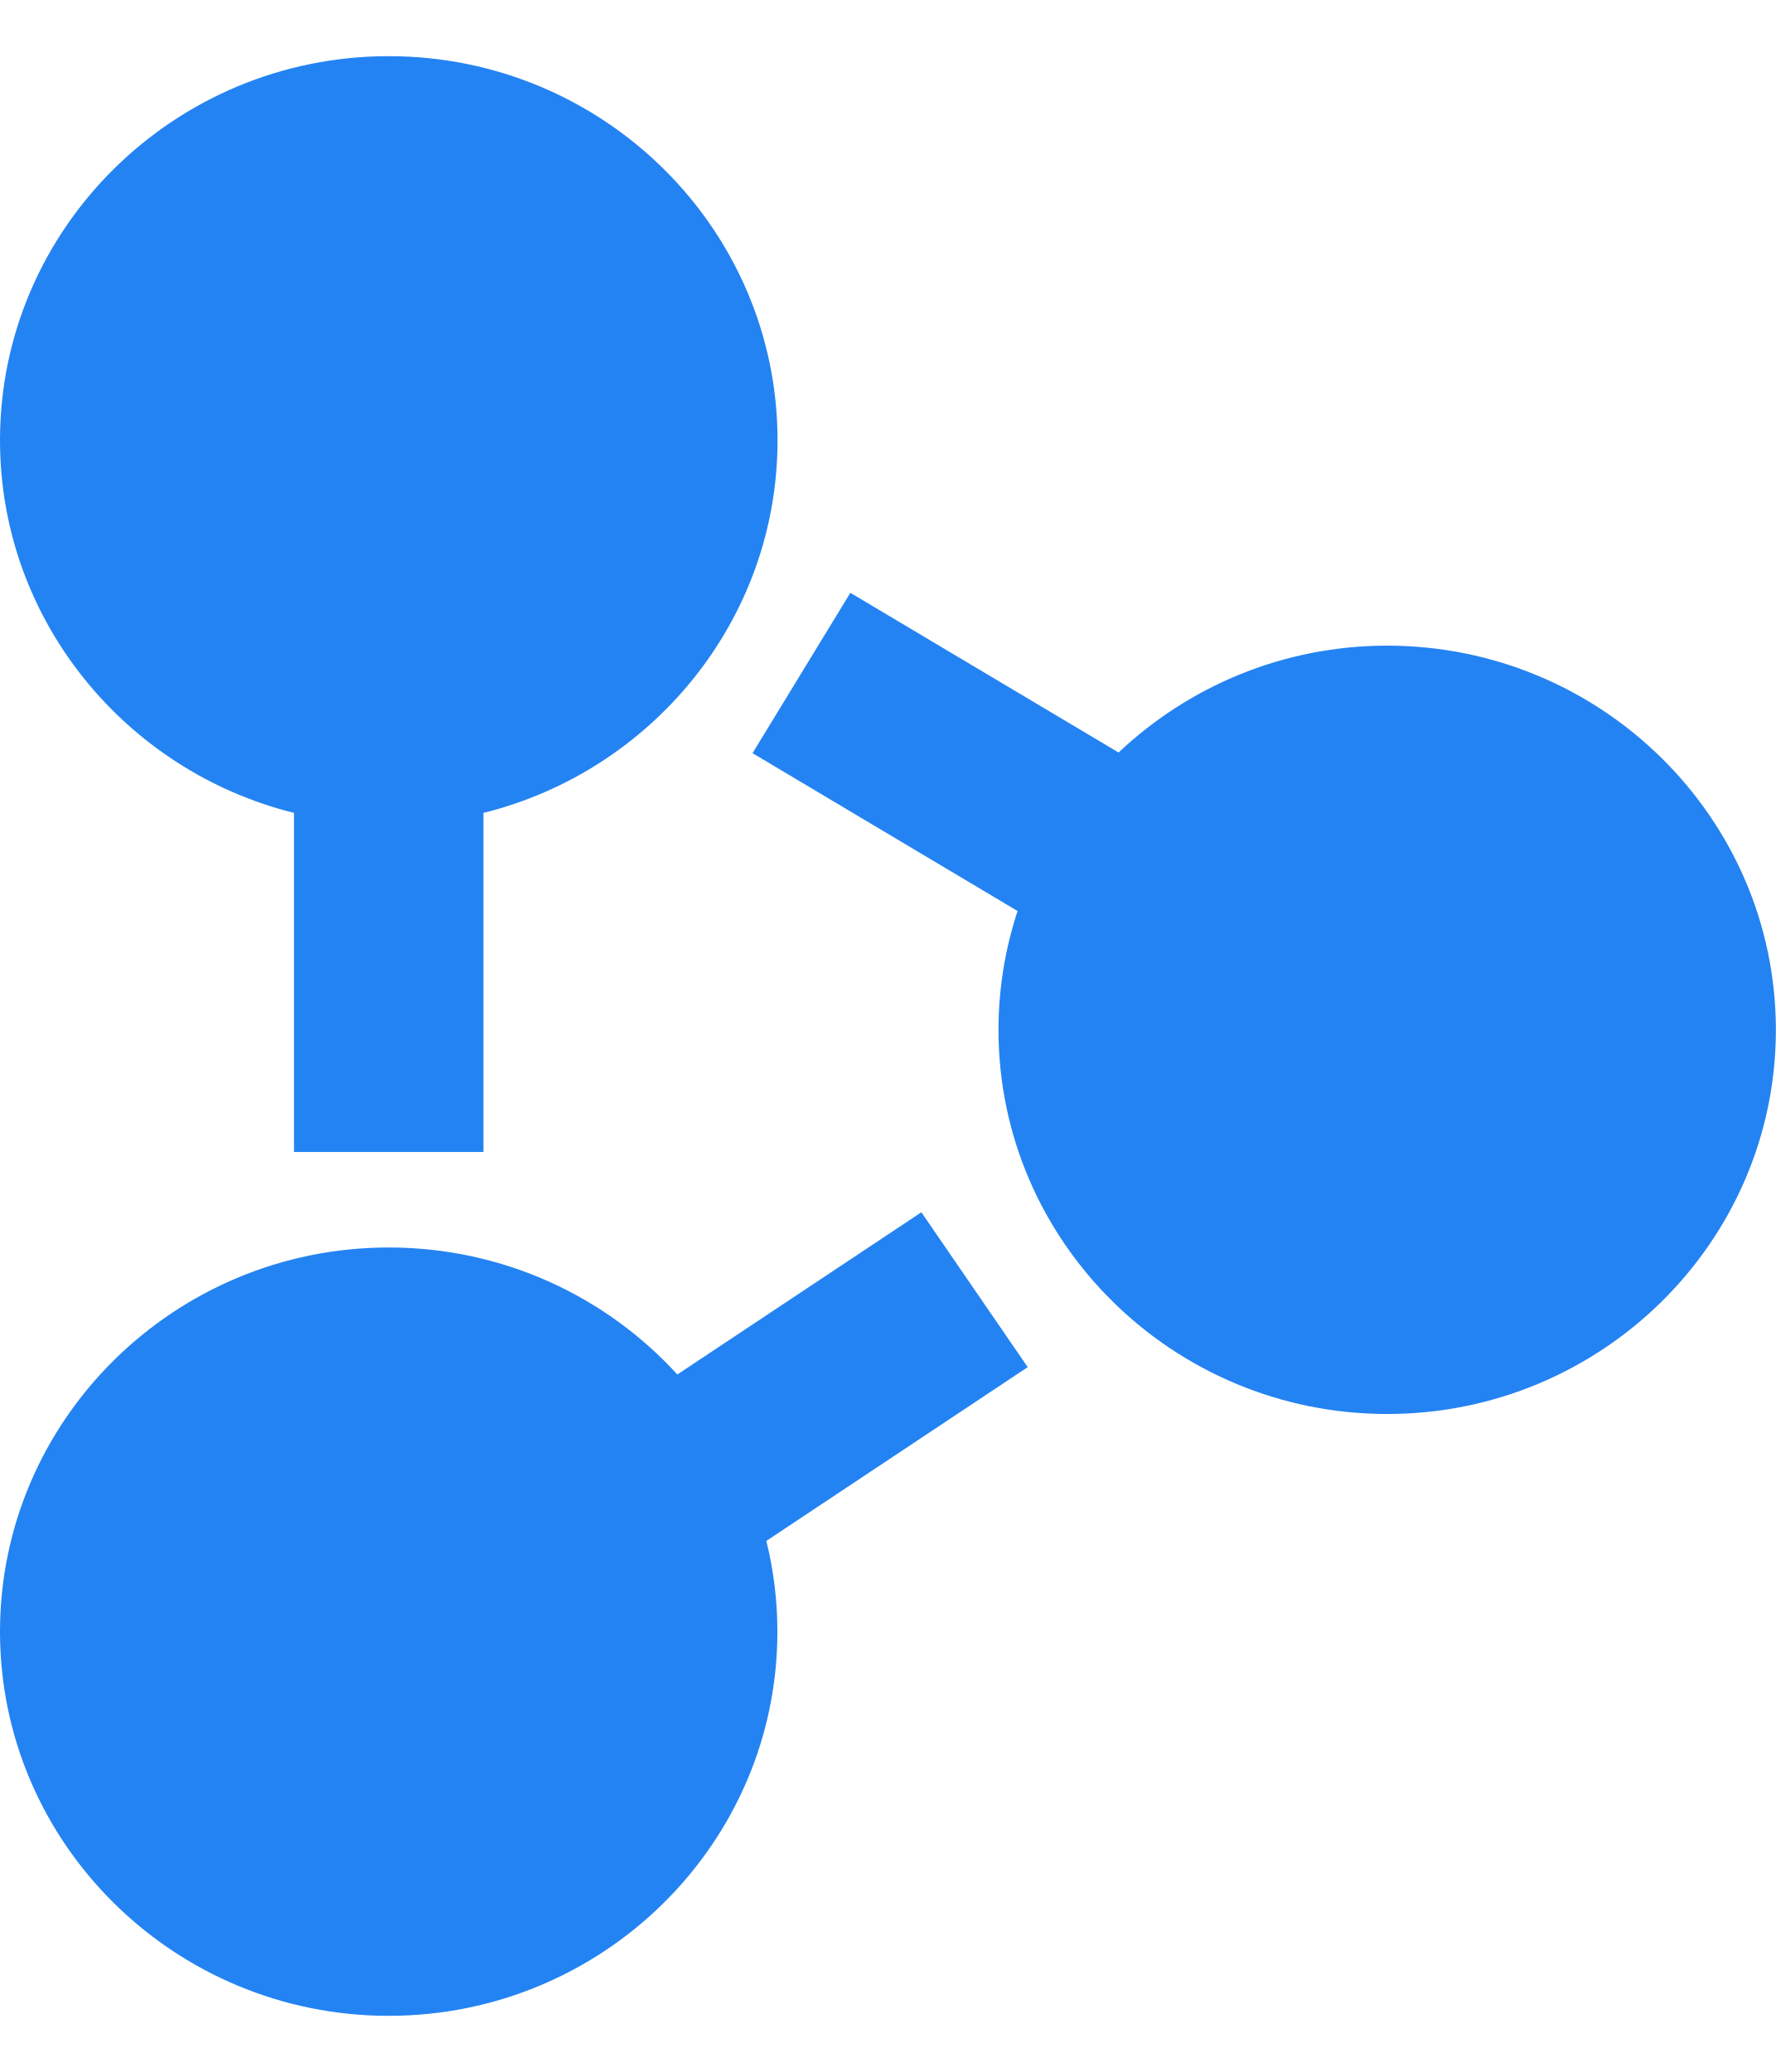
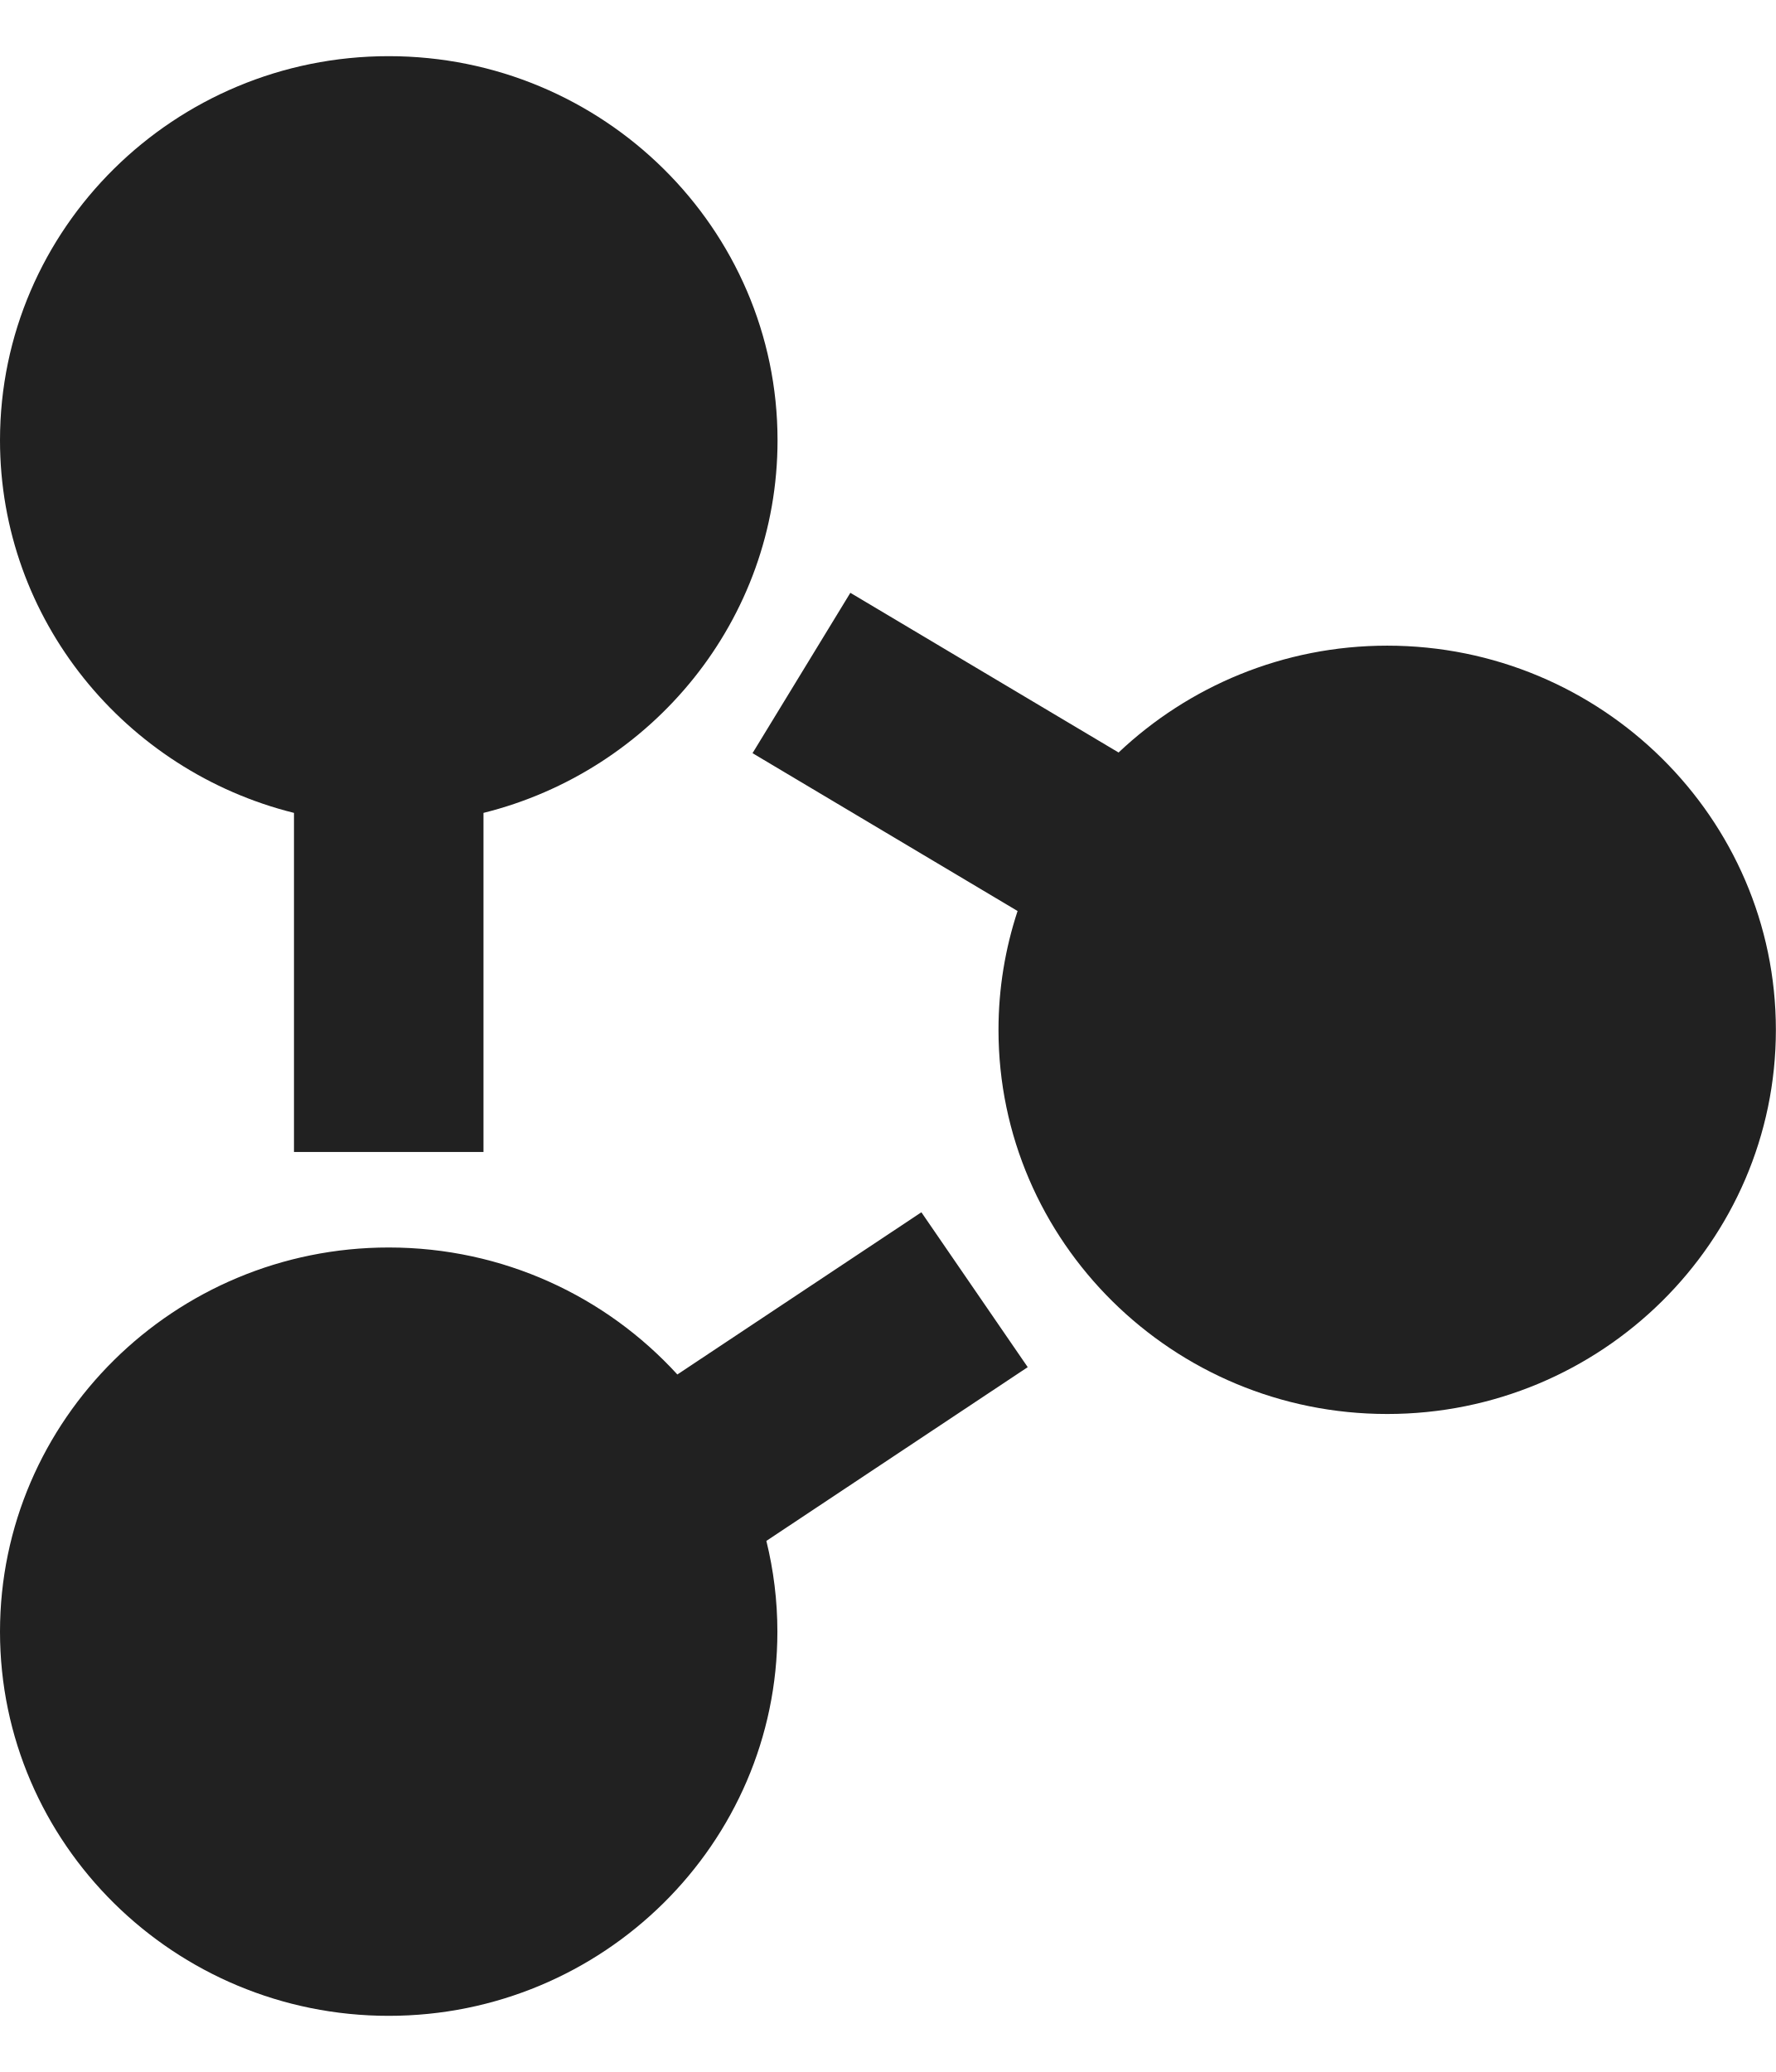
<svg xmlns="http://www.w3.org/2000/svg" width="24" height="28" viewBox="0 0 24 28" fill="none">
-   <path d="M3.973 10.985V15.567H6.534V10.985C8.814 10.418 10.508 8.376 10.508 5.95C10.508 3.088 8.151 0.759 5.253 0.759C2.356 0.759 0 3.088 0 5.95C0 8.376 1.694 10.418 3.973 10.985Z" fill="#0471F0" fill-opacity="0.87" />
-   <path d="M12.452 16.382L9.154 18.574C8.192 17.521 6.801 16.858 5.254 16.858C2.357 16.858 0 19.187 0 22.05C0 24.912 2.357 27.241 5.253 27.241C8.15 27.241 10.506 24.912 10.506 22.05C10.506 21.628 10.454 21.218 10.357 20.823L13.889 18.475L12.452 16.382Z" fill="#0471F0" fill-opacity="0.87" />
-   <path d="M18.747 8.725C17.34 8.725 16.061 9.277 15.117 10.169L11.492 8.011L10.17 10.178L13.752 12.311C13.585 12.818 13.494 13.357 13.494 13.917C13.494 16.779 15.851 19.108 18.747 19.108C21.643 19.108 24 16.779 24 13.917C24 11.055 21.643 8.725 18.747 8.725Z" fill="#0471F0" fill-opacity="0.87" />
+   <path d="M3.973 10.985V15.567H6.534V10.985C8.814 10.418 10.508 8.376 10.508 5.95C10.508 3.088 8.151 0.759 5.253 0.759C2.356 0.759 0 3.088 0 5.95C0 8.376 1.694 10.418 3.973 10.985Z" fill="#000000" fill-opacity="0.87" />
+   <path d="M12.452 16.382L9.154 18.574C8.192 17.521 6.801 16.858 5.254 16.858C2.357 16.858 0 19.187 0 22.05C0 24.912 2.357 27.241 5.253 27.241C8.15 27.241 10.506 24.912 10.506 22.05C10.506 21.628 10.454 21.218 10.357 20.823L13.889 18.475L12.452 16.382Z" fill="#000000" fill-opacity="0.87" />
+   <path d="M18.747 8.725C17.34 8.725 16.061 9.277 15.117 10.169L11.492 8.011L10.17 10.178L13.752 12.311C13.585 12.818 13.494 13.357 13.494 13.917C13.494 16.779 15.851 19.108 18.747 19.108C21.643 19.108 24 16.779 24 13.917C24 11.055 21.643 8.725 18.747 8.725Z" fill="#000000" fill-opacity="0.87" />
</svg>
